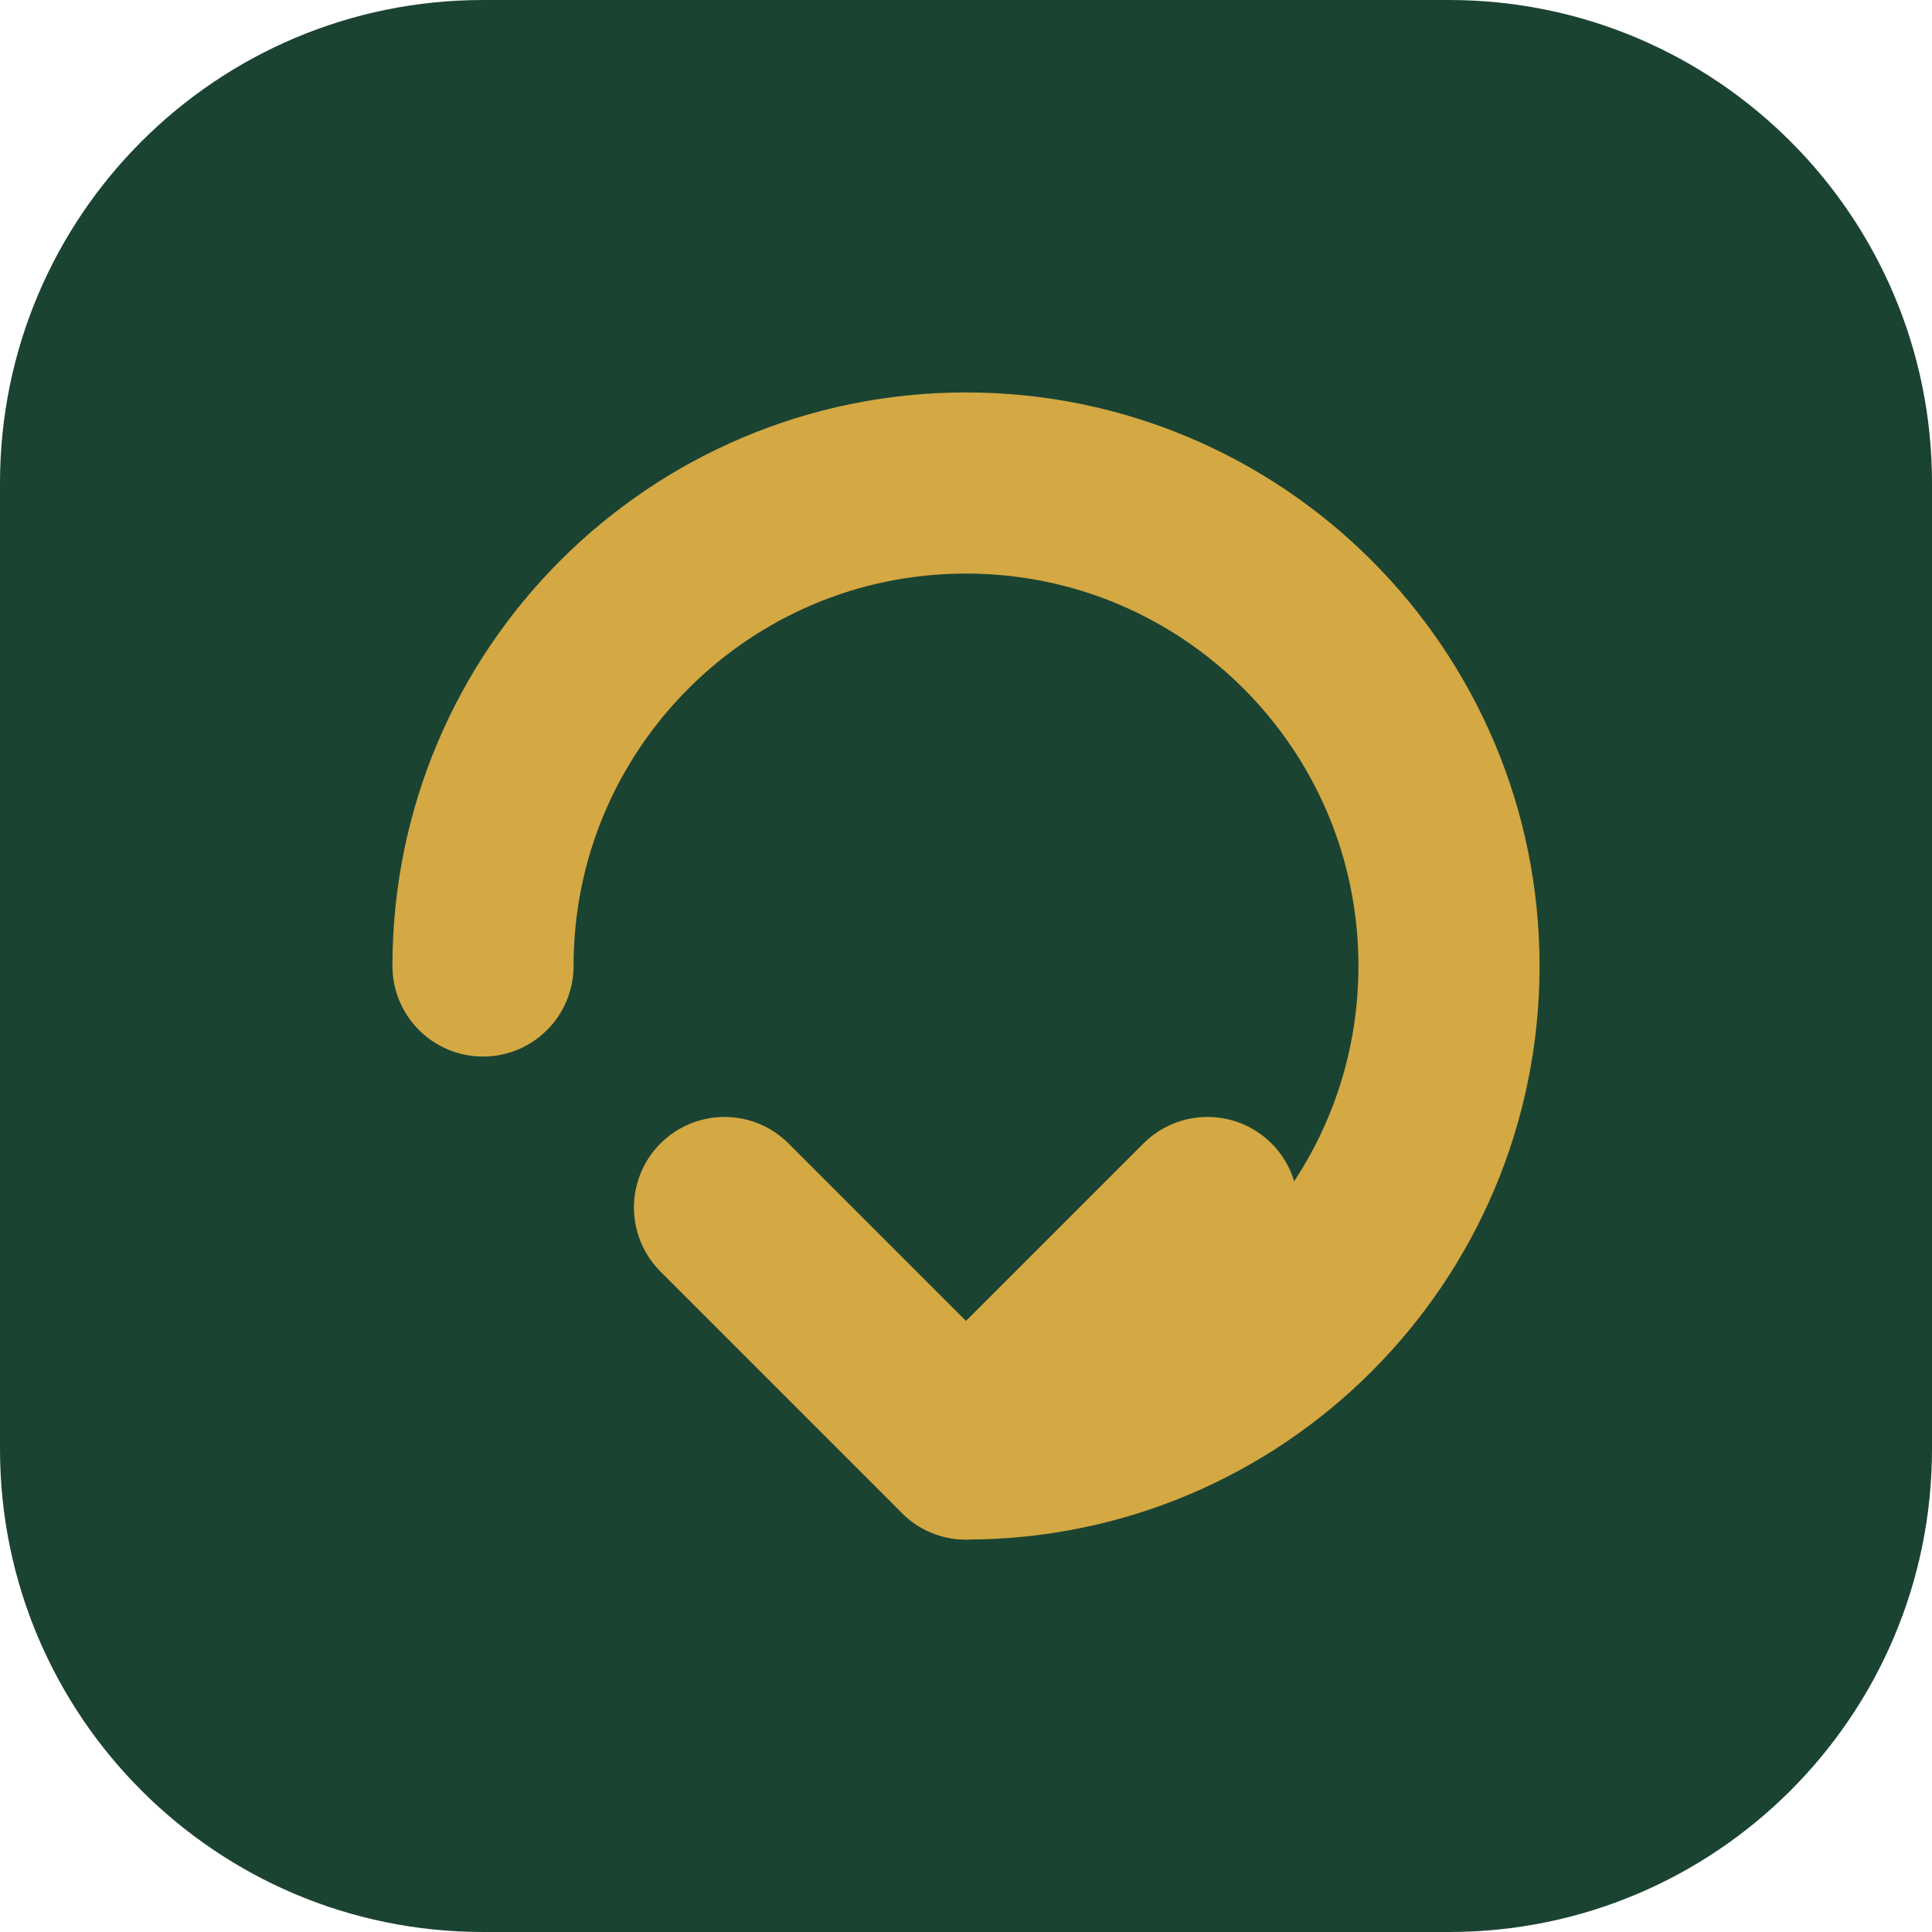
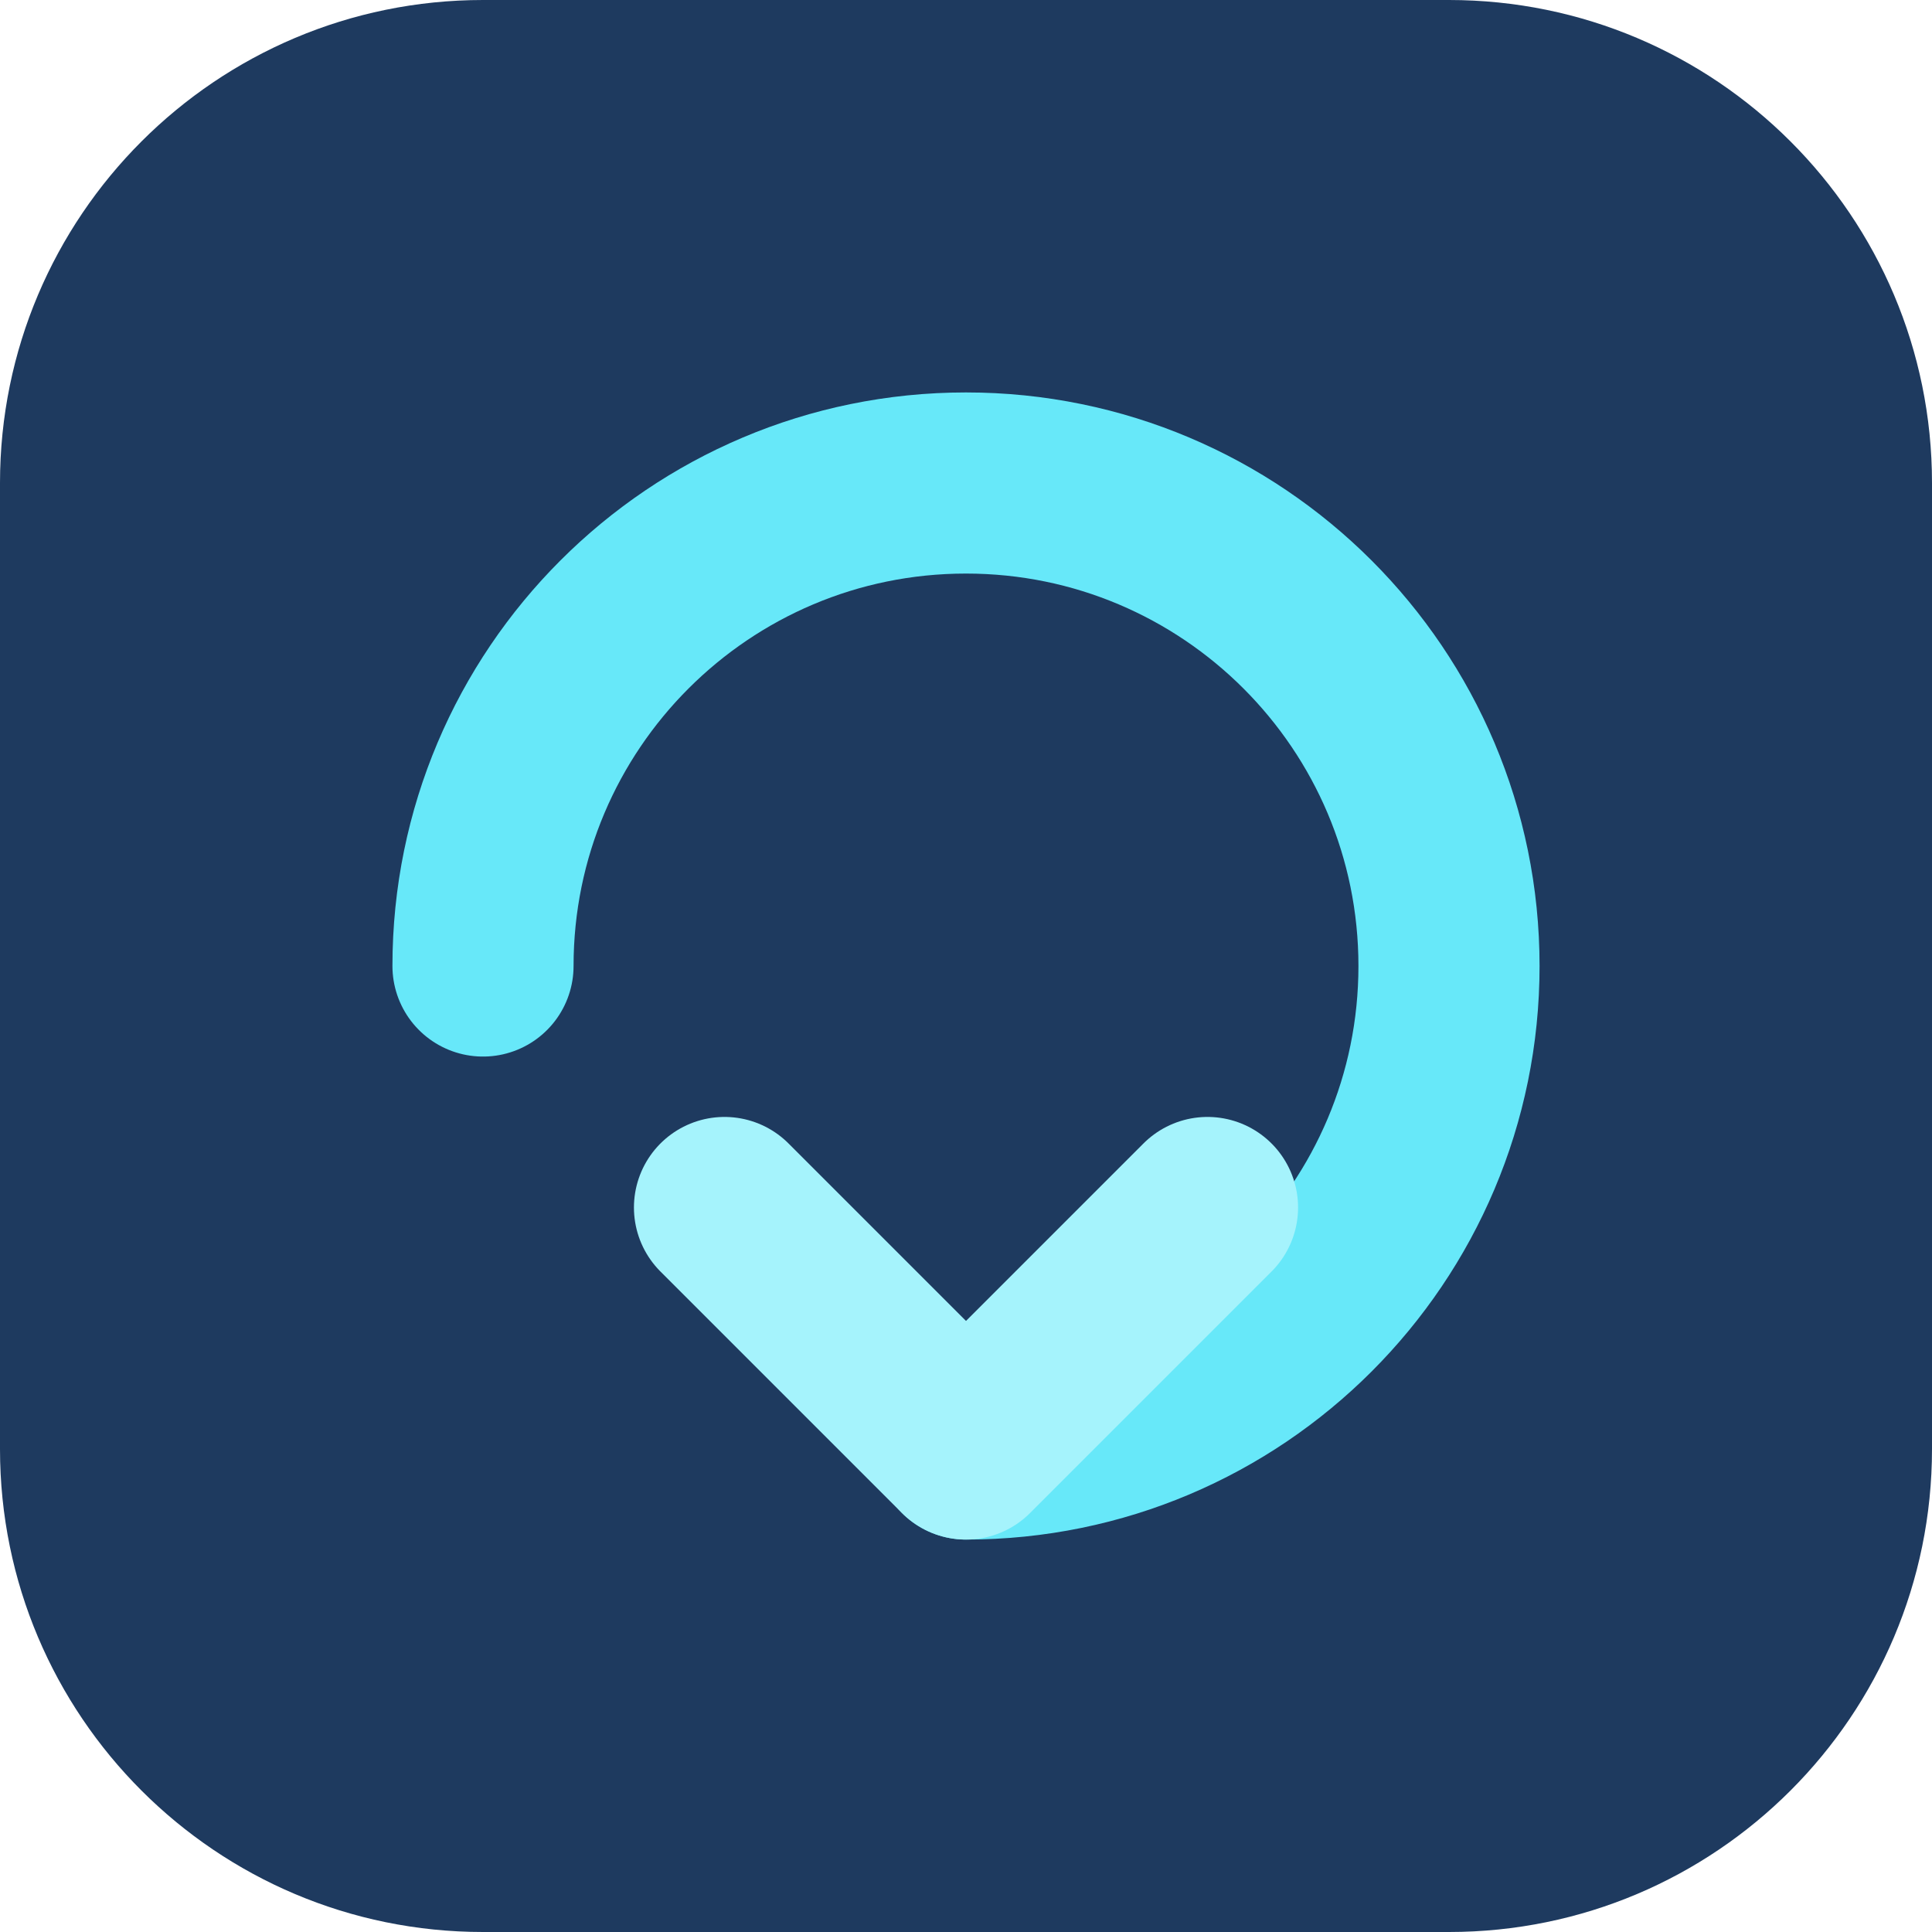
<svg xmlns="http://www.w3.org/2000/svg" width="32" height="32" viewBox="0 0 32 32" fill="none">
-   <rect width="32" height="32" rx="8" fill="#1B4332" />
-   <path d="M8 16C8 11.582 11.582 8 16 8C20.418 8 24 11.582 24 16C24 20.418 20.418 24 16 24" stroke="#D4A843" stroke-width="3" stroke-linecap="round" />
-   <path d="M16 24L12 20M16 24L20 20" stroke="#D4A843" stroke-width="3" stroke-linecap="round" stroke-linejoin="round" />
+   <rect width="32" height="32" rx="8" fill="#1E3A5F" />
+   <path d="M8 16C8 11.582 11.582 8 16 8C20.418 8 24 11.582 24 16C24 20.418 20.418 24 16 24" stroke="#67E8F9" stroke-width="3" stroke-linecap="round" />
+   <path d="M16 24L12 20M16 24L20 20" stroke="#A5F3FC" stroke-width="3" stroke-linecap="round" stroke-linejoin="round" />
</svg>
